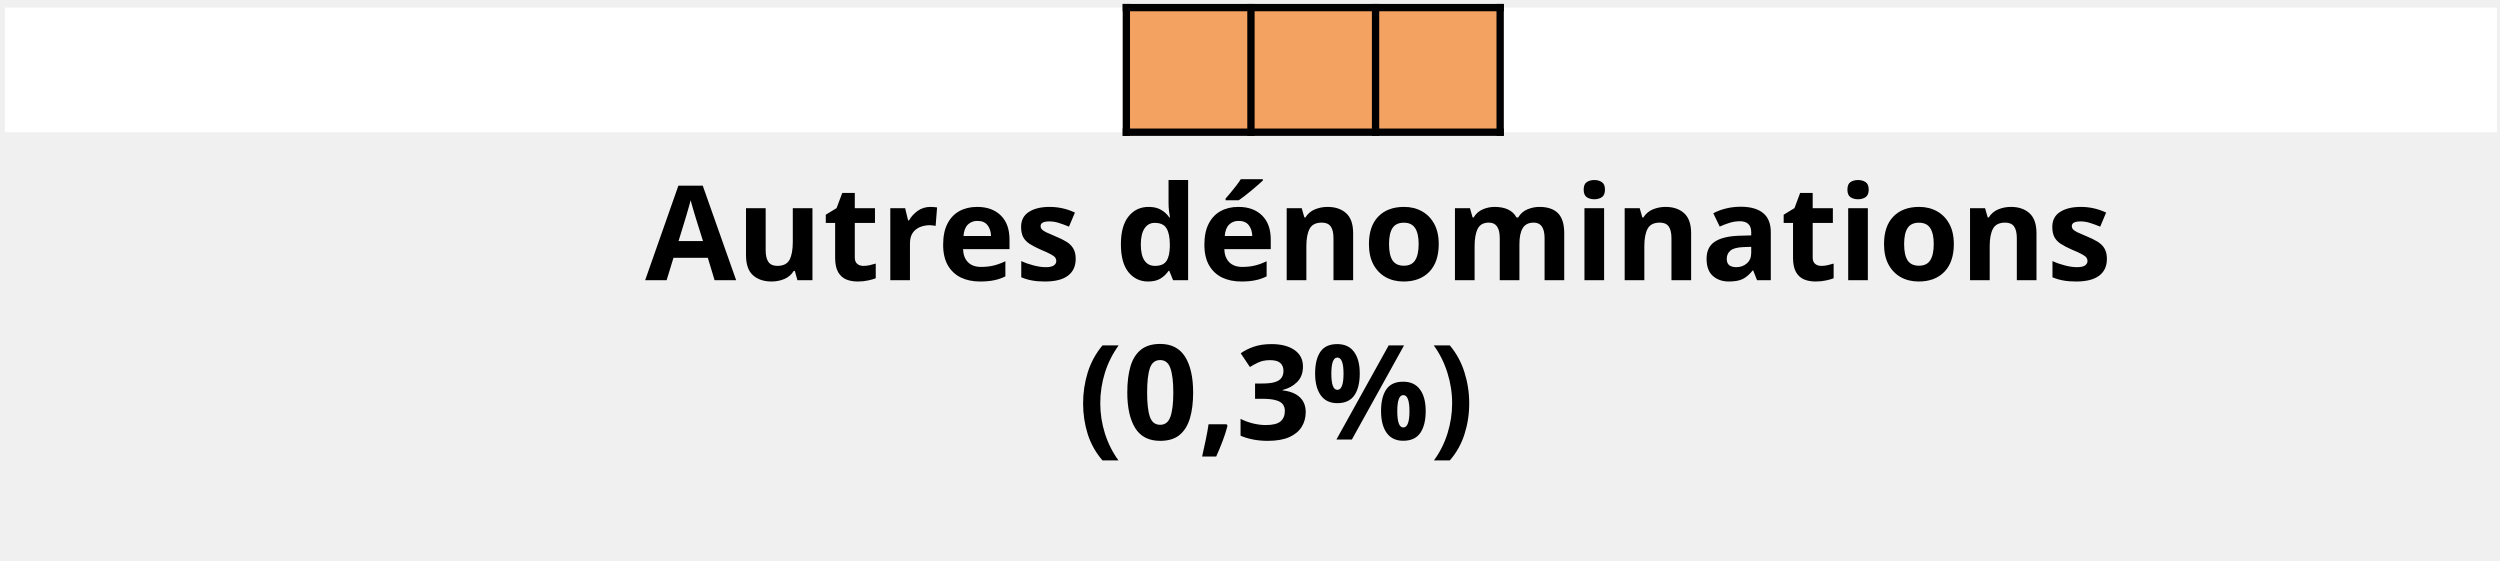
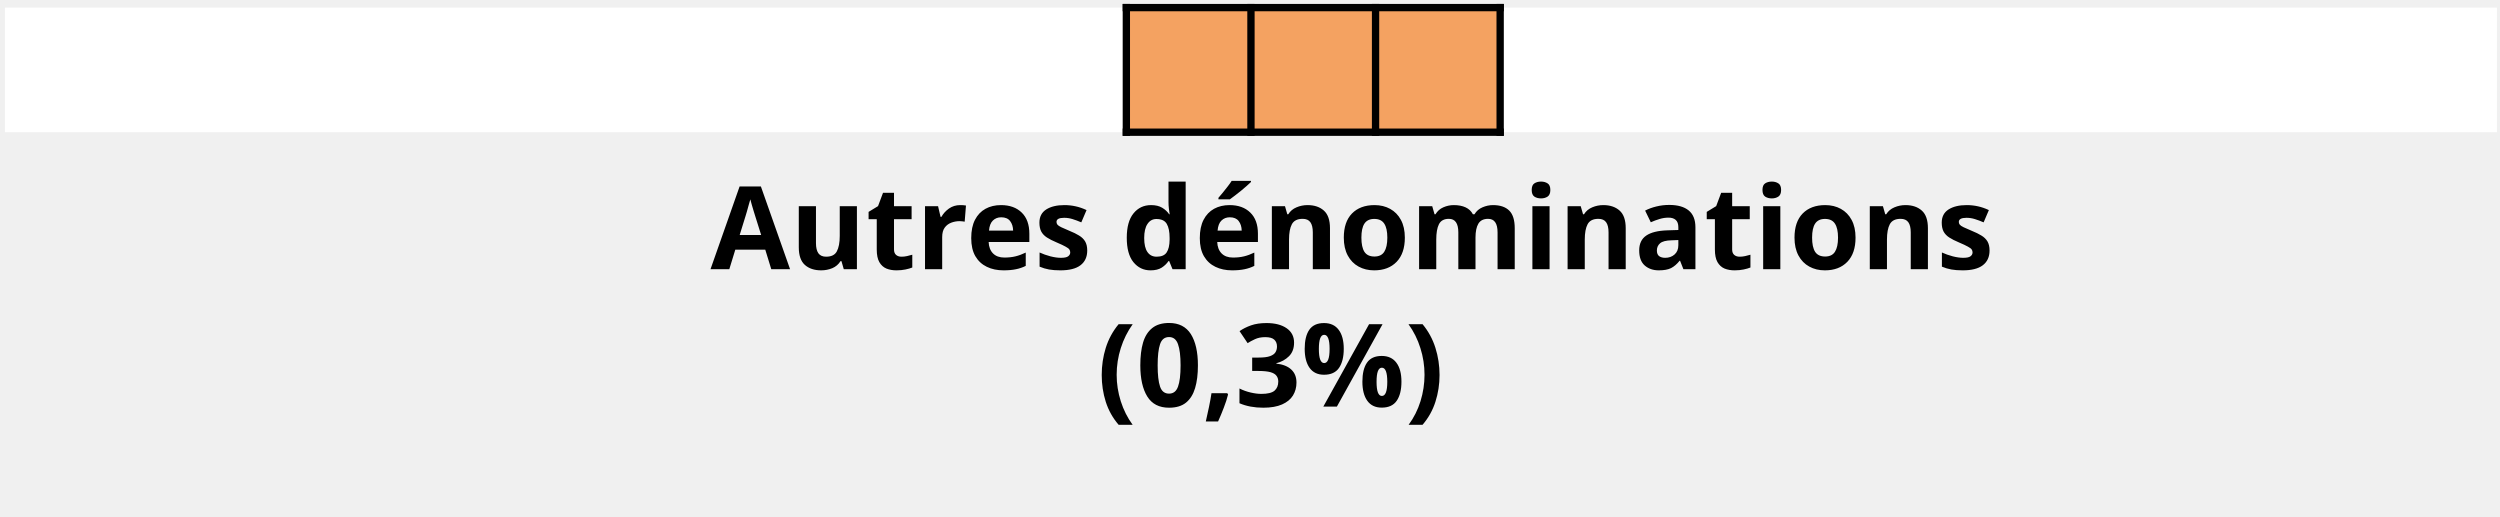
- <svg xmlns="http://www.w3.org/2000/svg" width="455" height="102" overflow="hidden">
+ <svg xmlns="http://www.w3.org/2000/svg" width="455" height="94" overflow="hidden">
  <defs>
    <clipPath id="clip0">
-       <rect x="451" y="191" width="455" height="102" />
+       <rect x="451" y="191" width="455" height="94" />
    </clipPath>
  </defs>
  <g clip-path="url(#clip0)" transform="translate(-451 -191)">
    <path d="M451.902 192.386 655.996 192.386 655.996 215.064 451.902 215.064Z" fill="#FFFFFF" fill-rule="evenodd" />
    <path d="M655.996 192.386 678.674 192.386 678.674 215.064 655.996 215.064Z" fill="#F4A261" fill-rule="evenodd" />
    <path d="M678.674 192.386 701.351 192.386 701.351 215.064 678.674 215.064Z" fill="#F4A261" fill-rule="evenodd" />
    <path d="M701.351 192.386 724.028 192.386 724.028 215.064 701.351 215.064Z" fill="#F4A261" fill-rule="evenodd" />
    <path d="M724.028 192.386 905.445 192.386 905.445 215.064 724.028 215.064Z" fill="#FFFFFF" fill-rule="evenodd" />
    <path d="M655.996 191.72 655.996 215.73" stroke="#000000" stroke-width="1.333" stroke-linejoin="round" stroke-miterlimit="10" fill="none" fill-rule="evenodd" />
    <path d="M678.674 191.72 678.674 215.73" stroke="#000000" stroke-width="1.333" stroke-linejoin="round" stroke-miterlimit="10" fill="none" fill-rule="evenodd" />
    <path d="M701.351 191.72 701.351 215.73" stroke="#000000" stroke-width="1.333" stroke-linejoin="round" stroke-miterlimit="10" fill="none" fill-rule="evenodd" />
    <path d="M724.028 191.72 724.028 215.73" stroke="#000000" stroke-width="1.333" stroke-linejoin="round" stroke-miterlimit="10" fill="none" fill-rule="evenodd" />
    <path d="M655.33 192.386 724.695 192.386" stroke="#000000" stroke-width="1.333" stroke-linejoin="round" stroke-miterlimit="10" fill="none" fill-rule="evenodd" />
    <path d="M655.33 215.064 724.695 215.064" stroke="#000000" stroke-width="1.333" stroke-linejoin="round" stroke-miterlimit="10" fill="none" fill-rule="evenodd" />
-     <text font-family="Calibri,Calibri_MSFontService,sans-serif" font-weight="700" font-size="24" transform="translate(568.417 242)">Autres dénominations<tspan x="78.753" y="29">(0,3%)</tspan>
+     <text font-family="Calibri,Calibri_MSFontService,sans-serif" font-weight="700" font-size="21" transform="translate(580.31 240)">Autres dénominations<tspan font-size="21" x="70.36" y="25">(0,3%)</tspan>
    </text>
  </g>
</svg>
